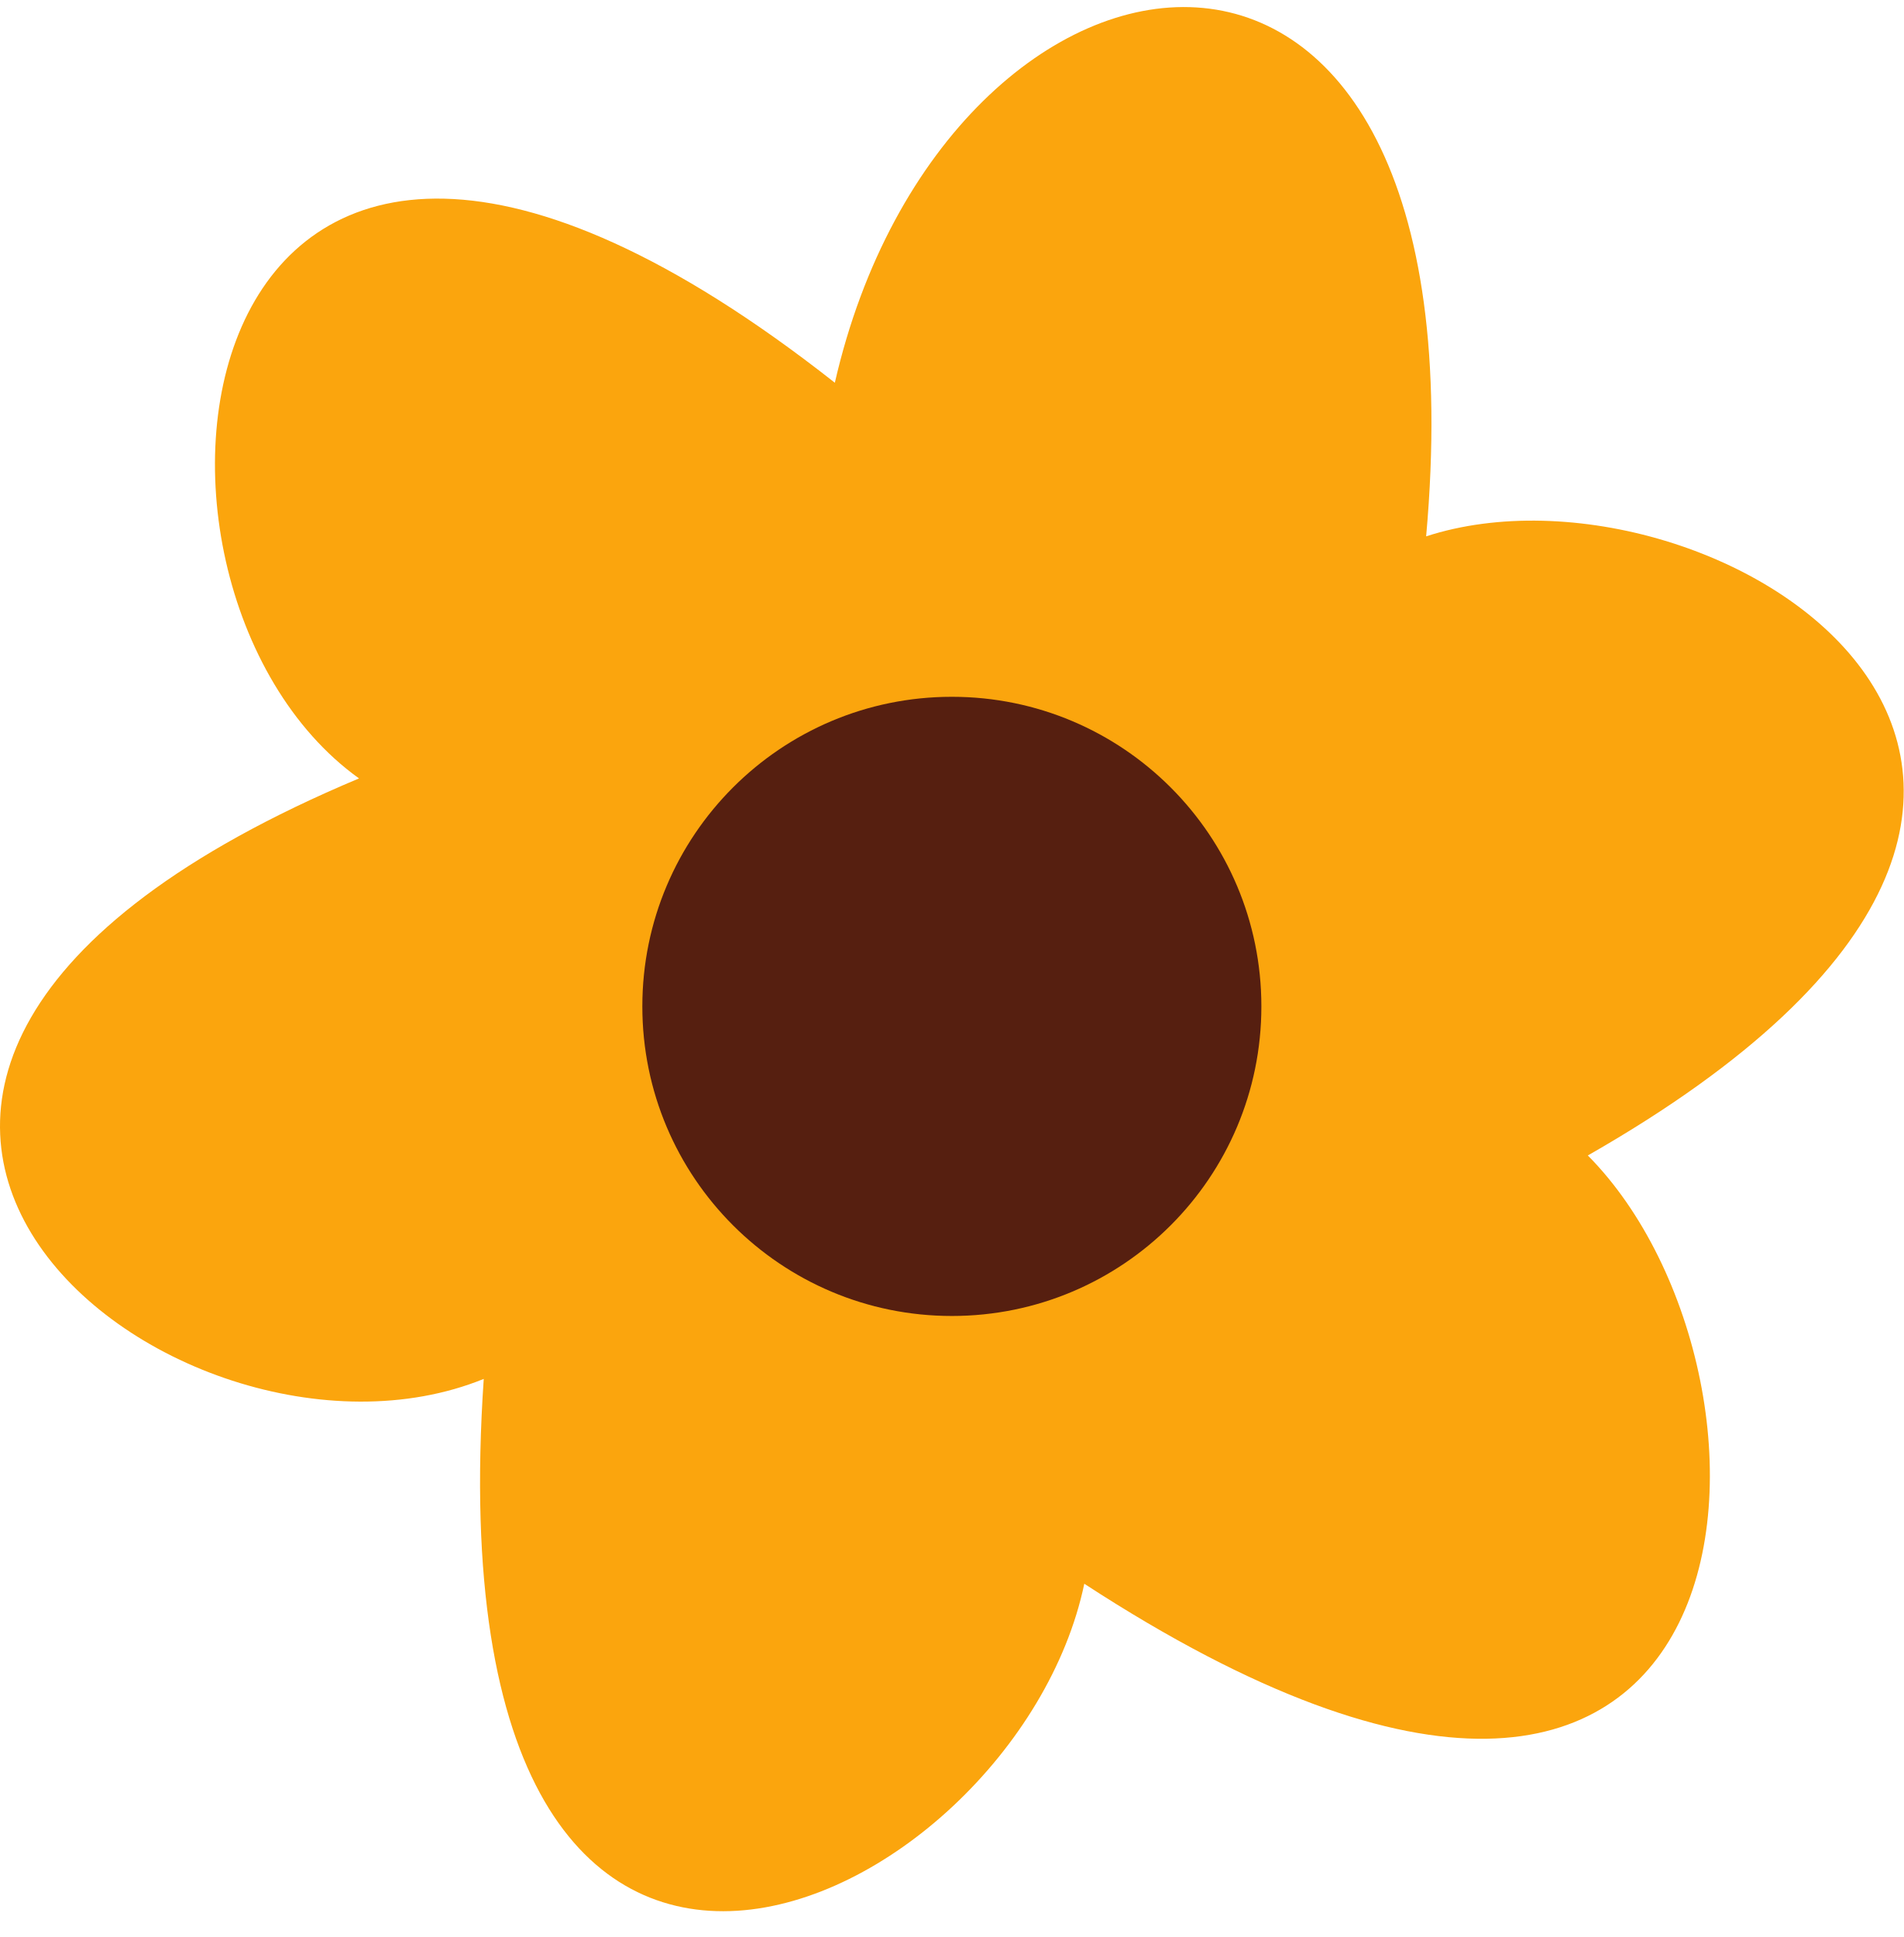
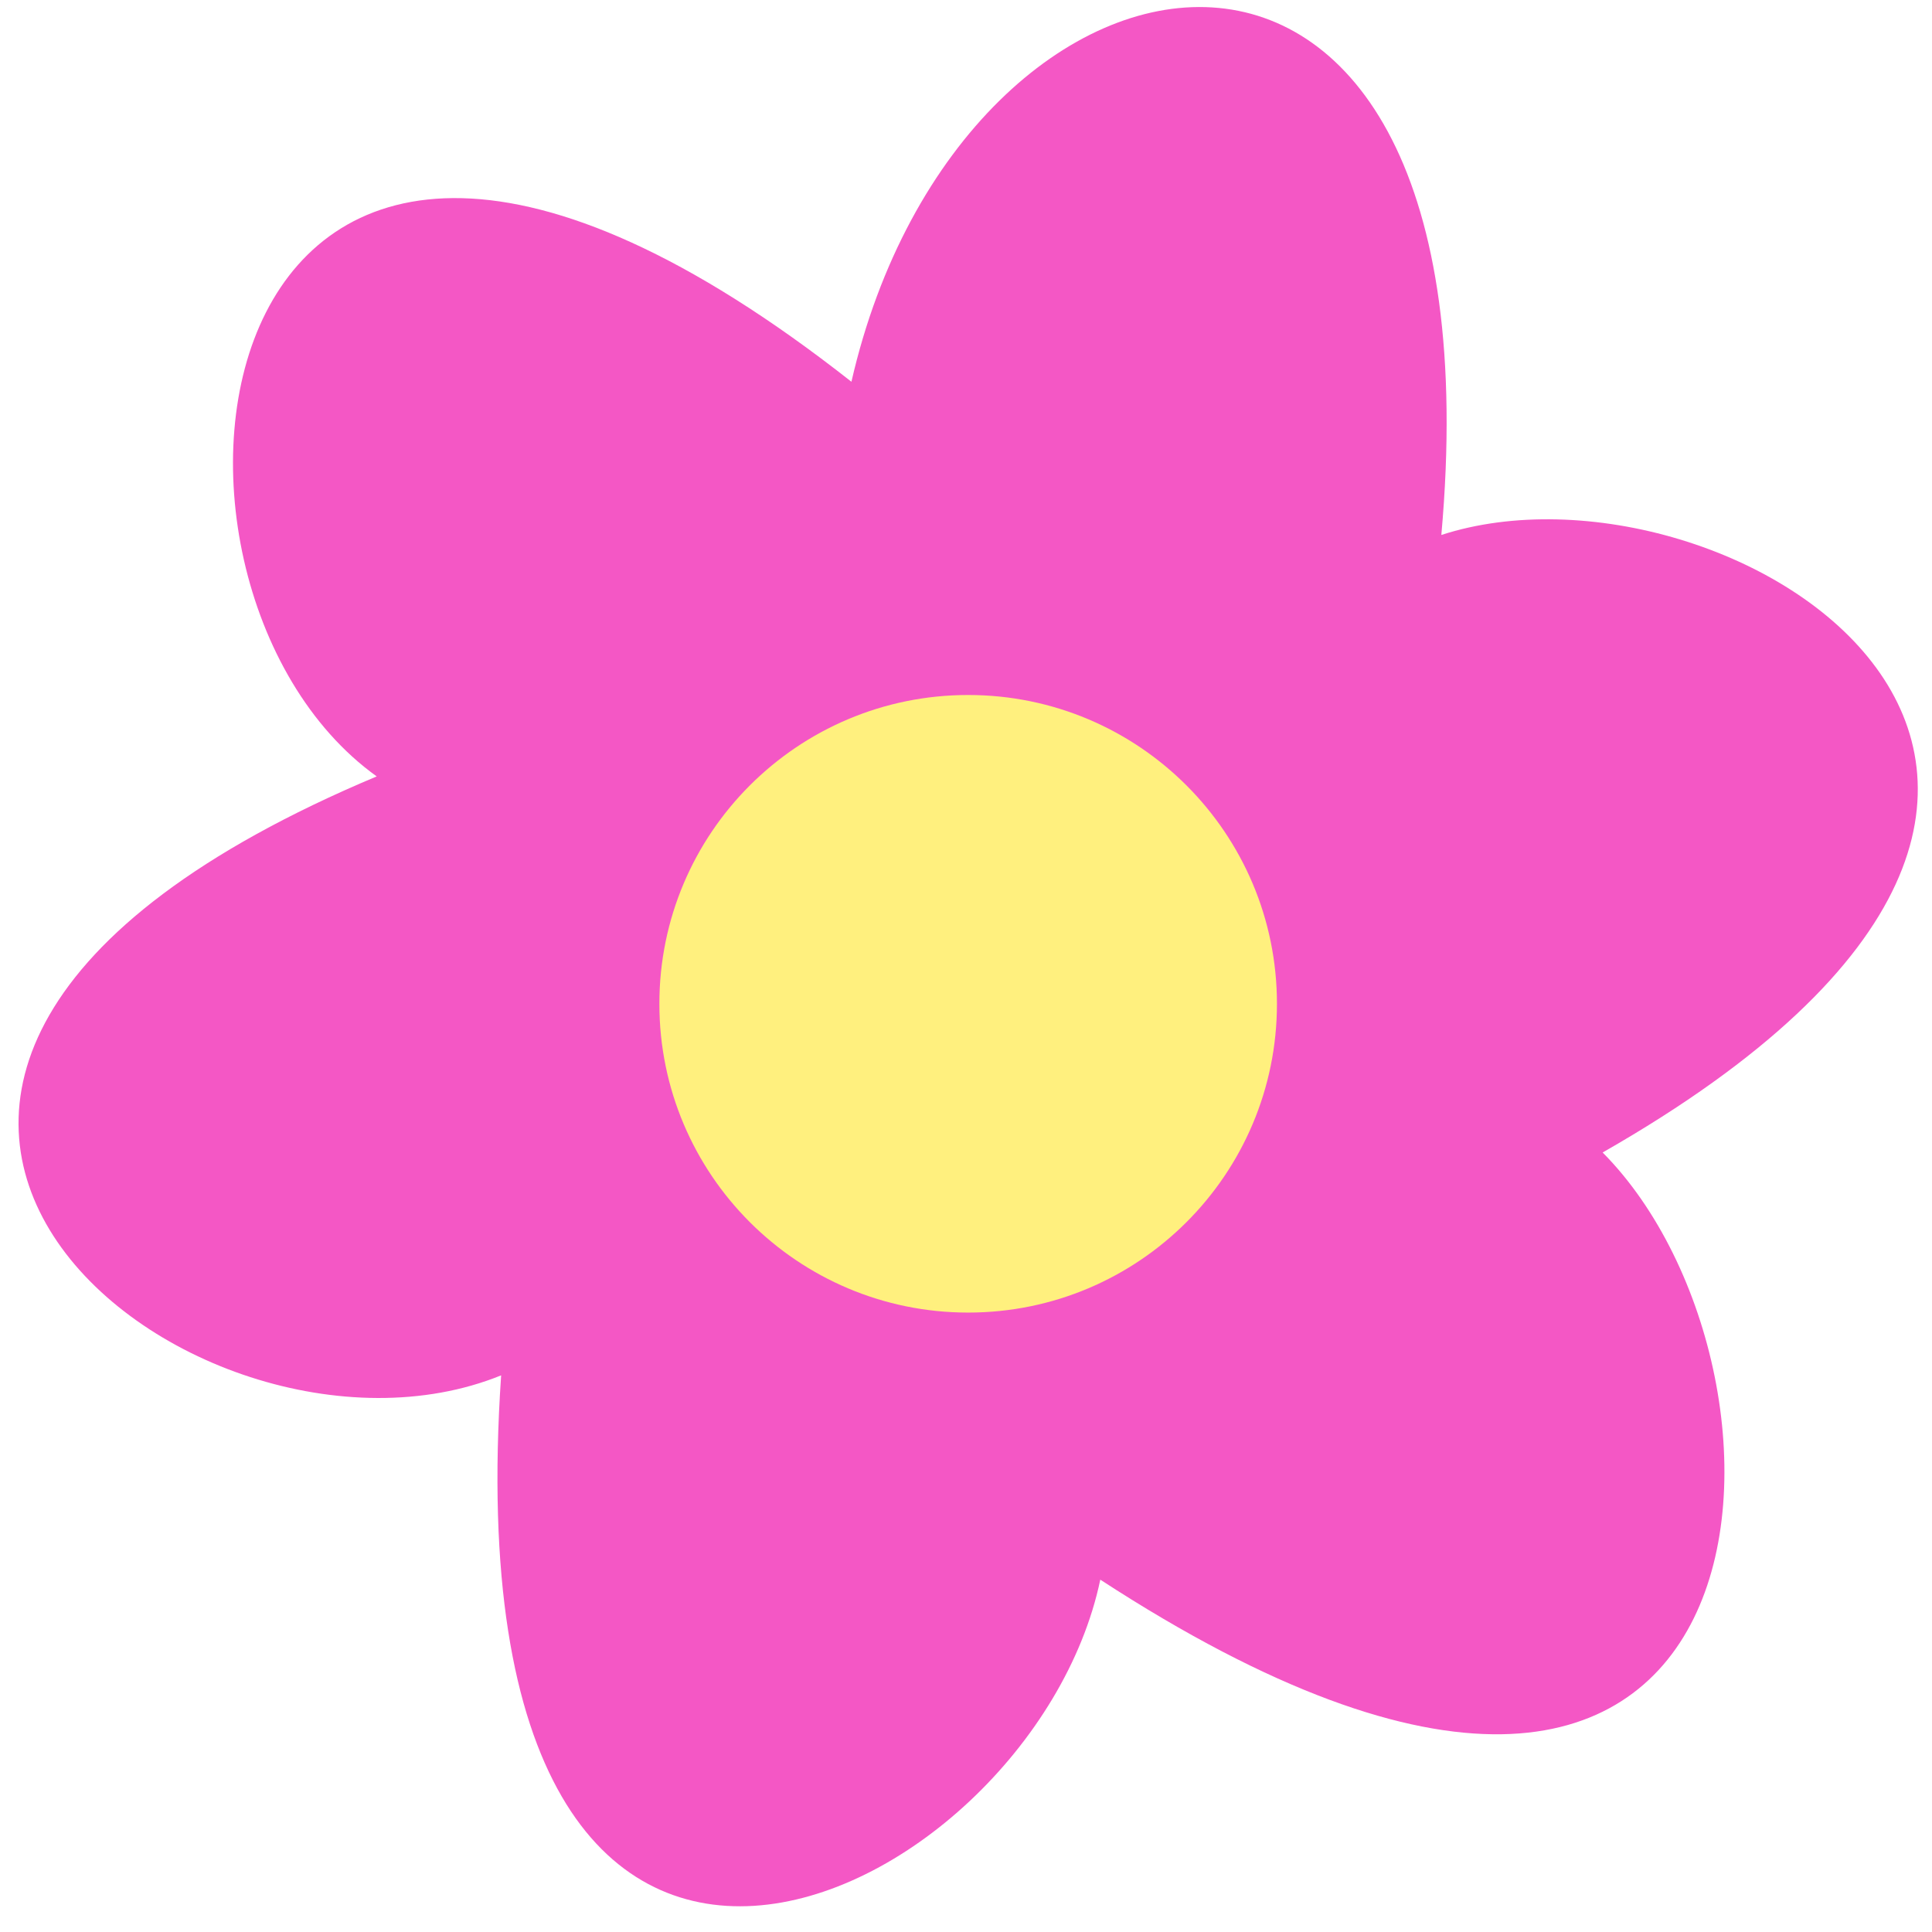
- <svg xmlns="http://www.w3.org/2000/svg" width="58" height="59" viewBox="0 0 58 59" fill="none">
-   <path d="M43.45 16.337C45.419 -5.64 28.812 -3.088 25.435 11.658C5.393 -4.109 2.635 17.755 10.938 23.71C-11.017 32.927 5.308 45.83 14.738 42.001C13.049 66.815 30.923 58.307 33.035 48.24C54.145 61.994 55.13 42.001 48.376 35.195C68.501 23.71 52.175 13.501 43.45 16.337Z" fill="#FBA50D" />
-   <circle cx="29" cy="30.654" r="9.43" fill="#561F10" />
+ <svg xmlns="http://www.w3.org/2000/svg" width="59" height="59" viewBox="0 0 59 59" fill="none">
+   <path d="M44.016 16.337C45.986 -5.64 29.378 -3.088 26.001 11.658C5.959 -4.109 3.201 17.755 11.504 23.71C-10.451 32.927 5.874 45.83 15.304 42.001C13.615 66.815 31.489 58.307 33.601 48.24C54.711 61.994 55.697 42.001 48.942 35.195C69.067 23.71 52.741 13.501 44.016 16.337Z" fill="#F457C5" />
+   <circle cx="29.566" cy="30.654" r="9.43" fill="#FFF07E" />
</svg>
